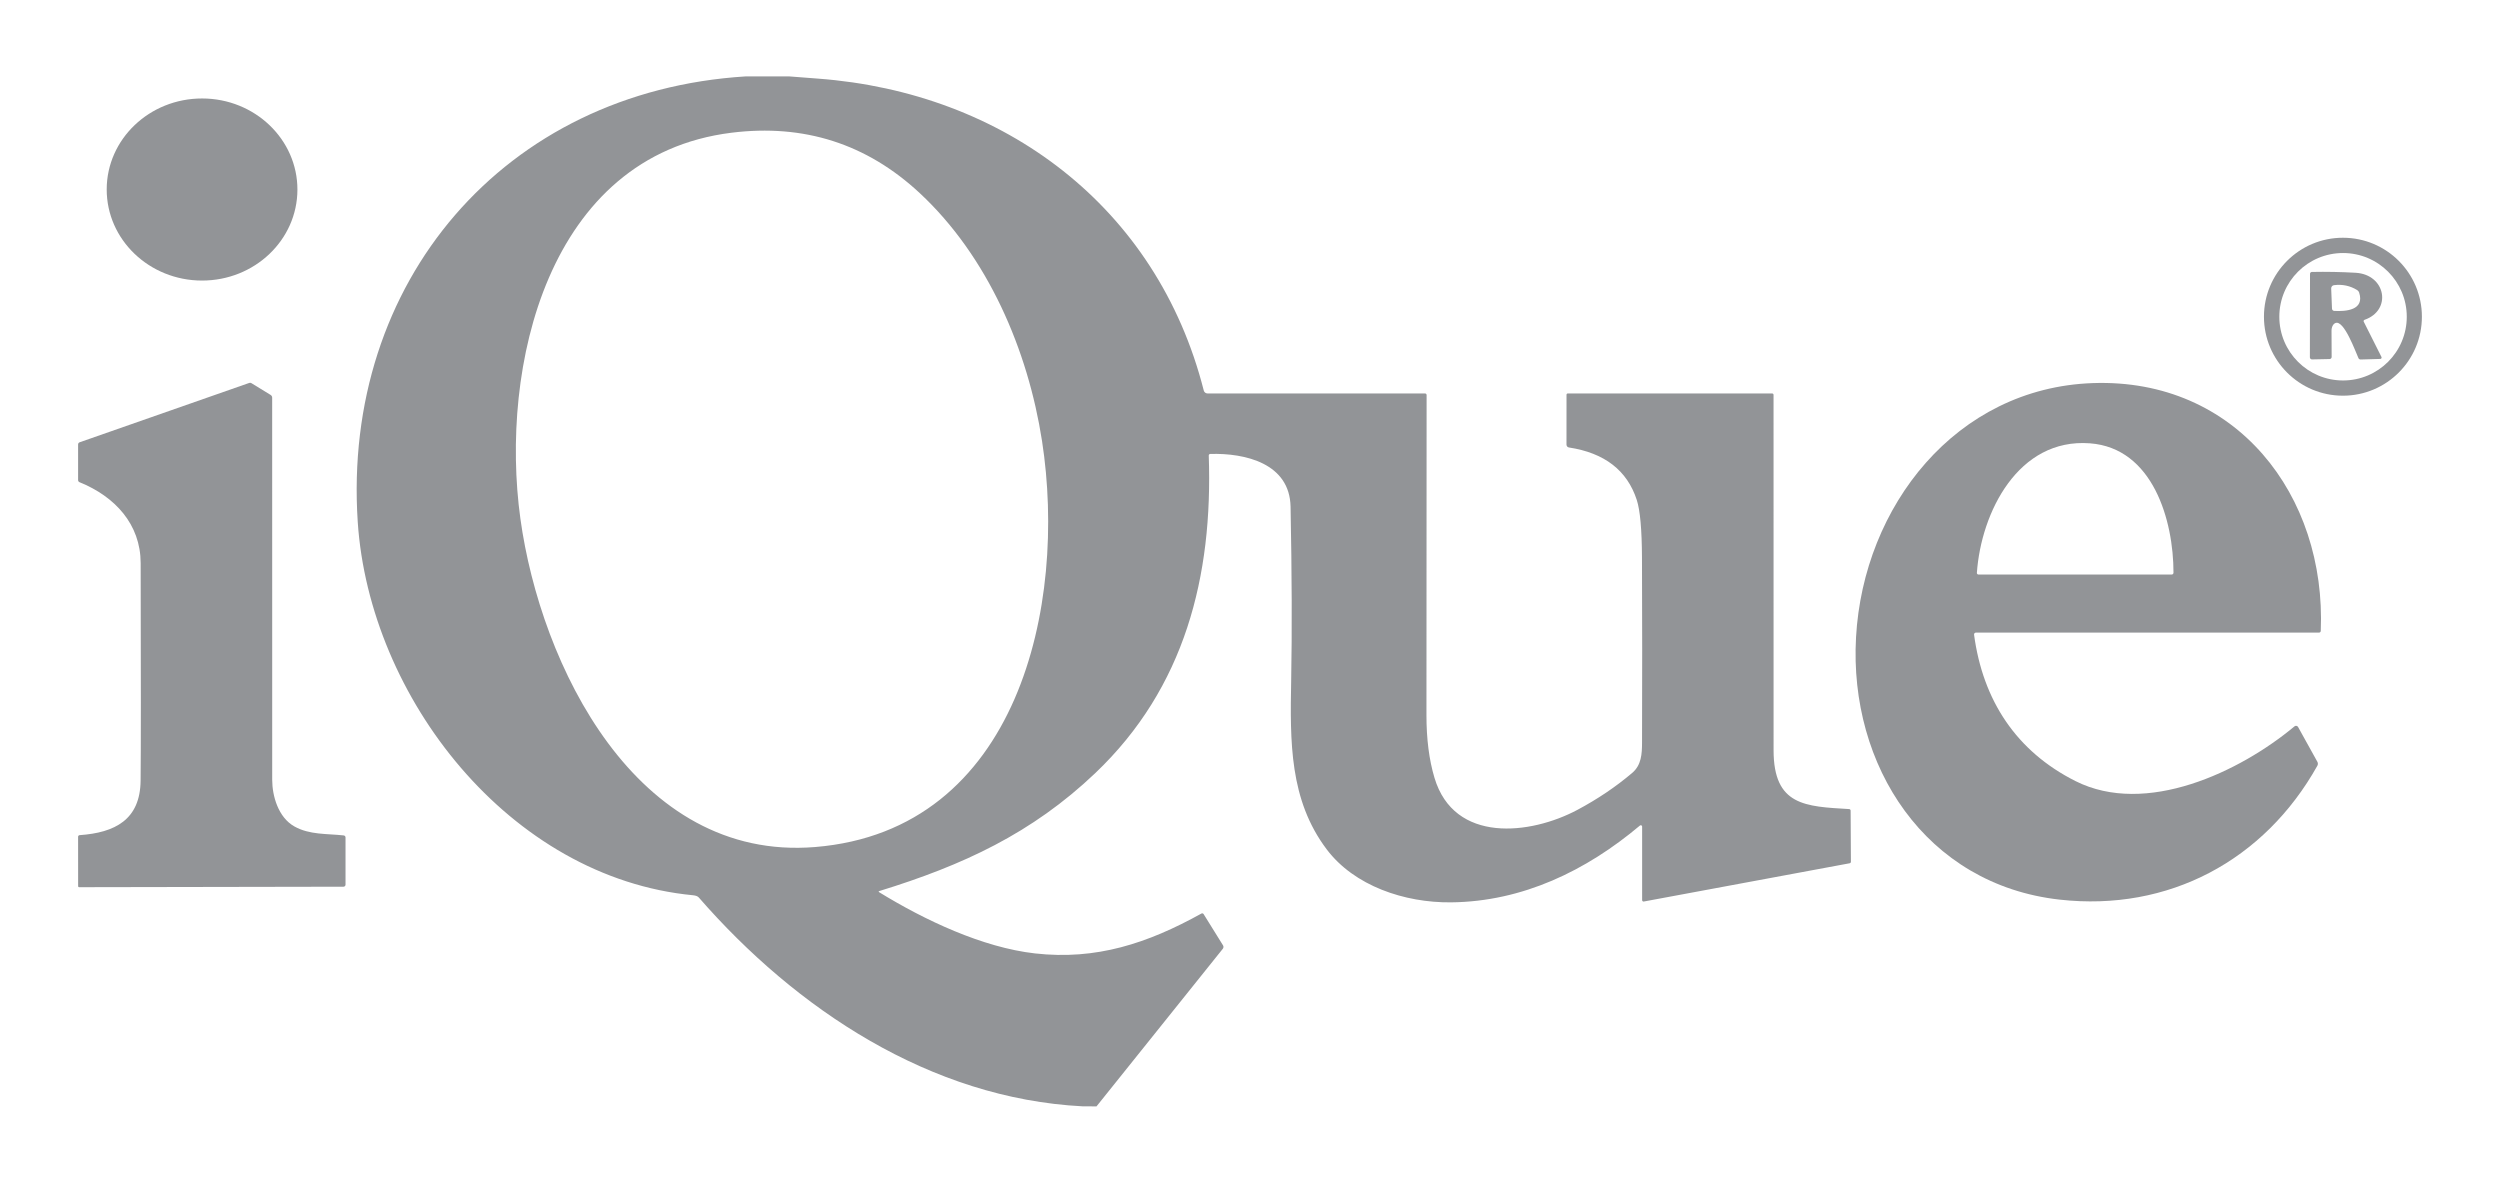
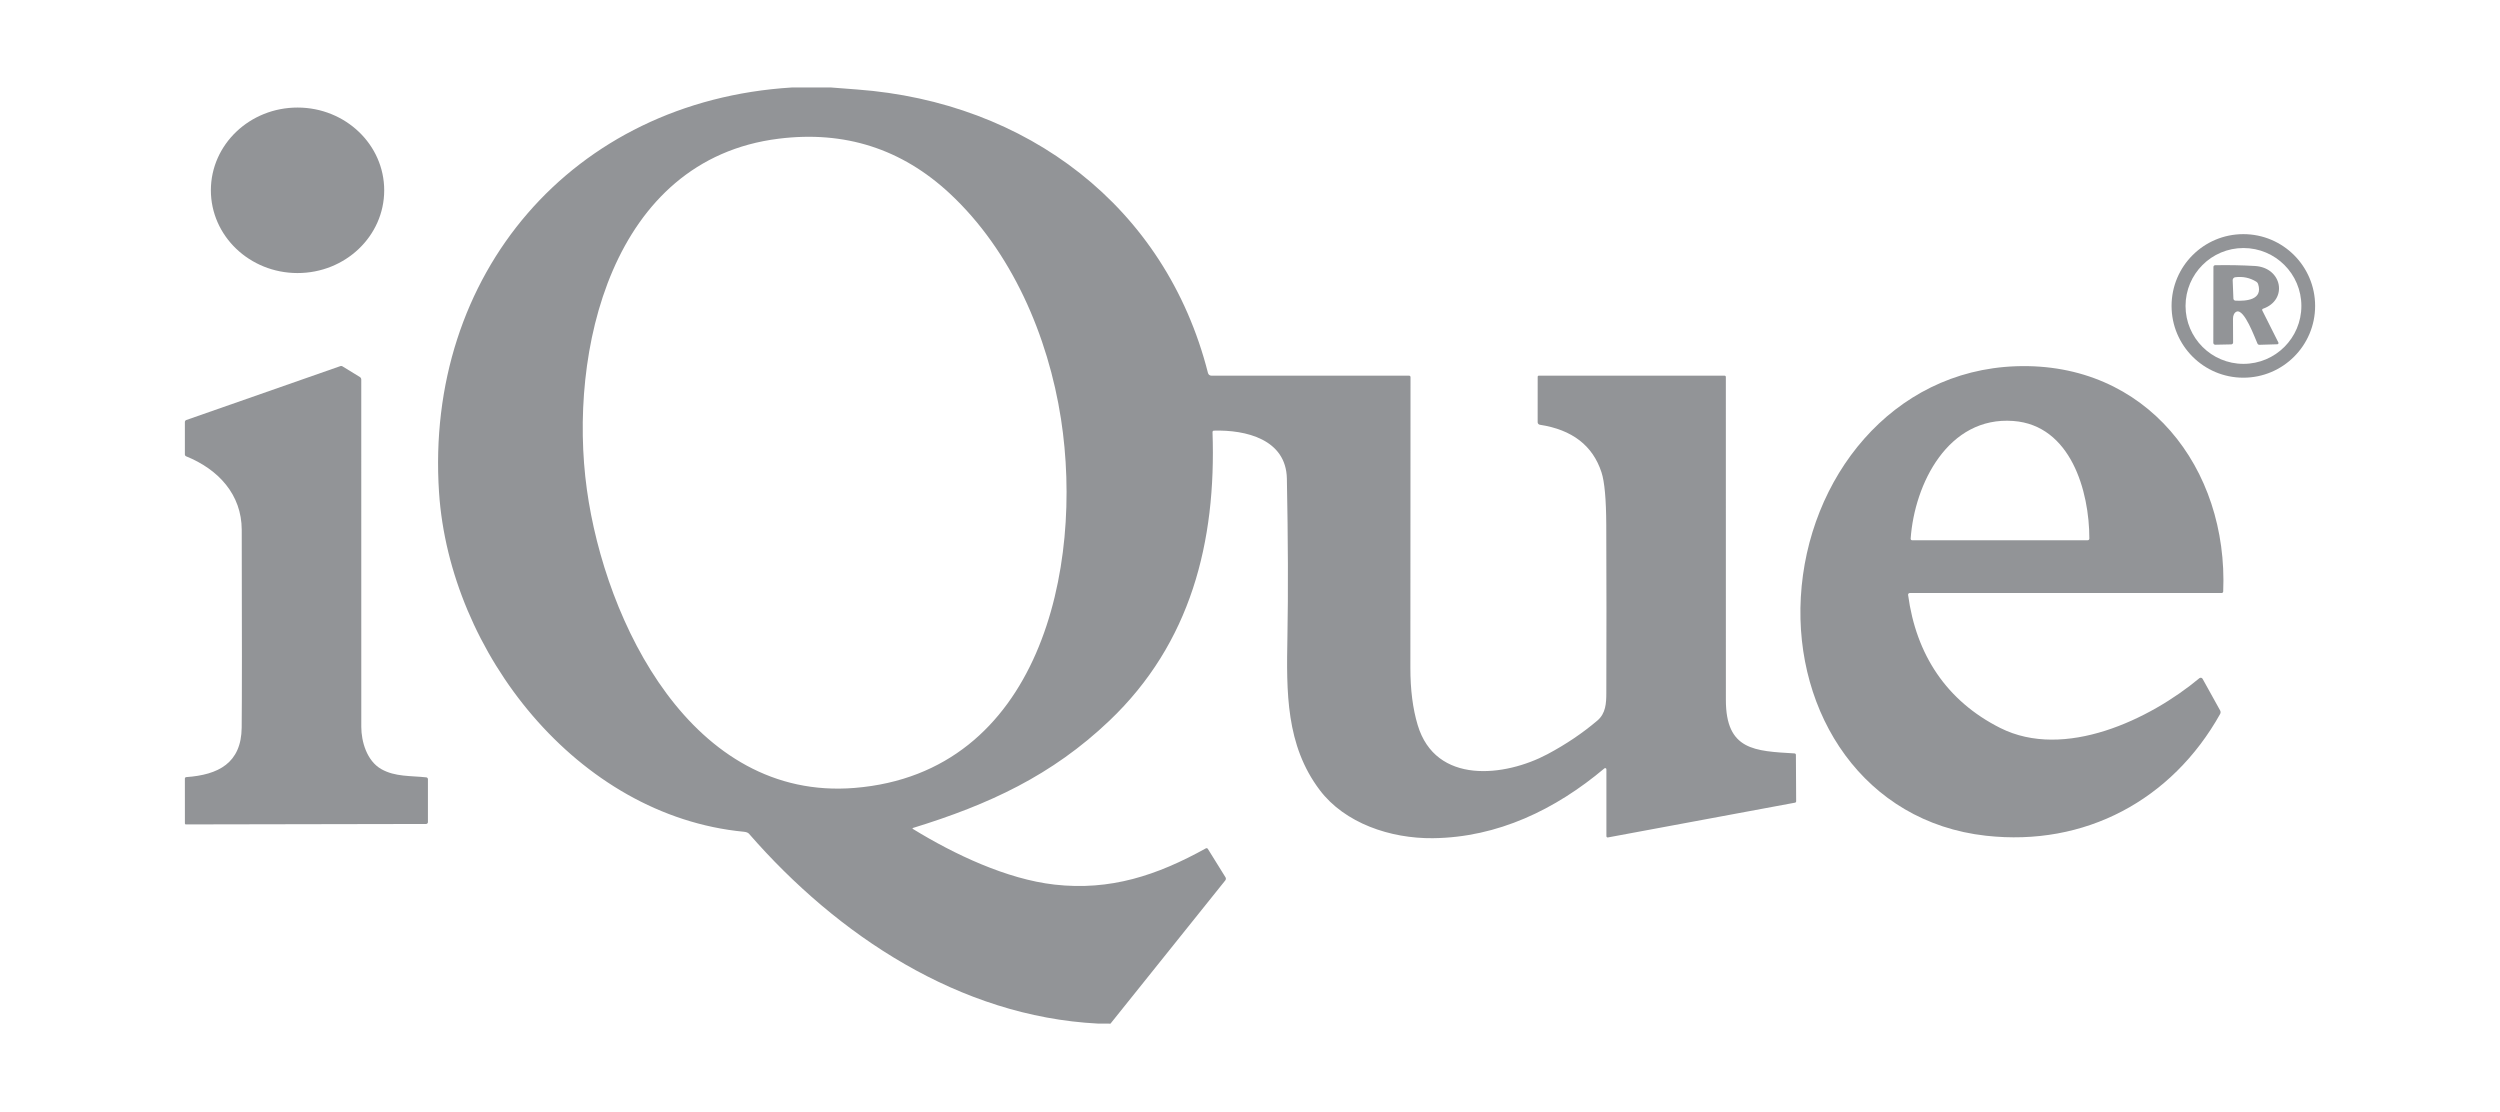
- <svg xmlns="http://www.w3.org/2000/svg" version="1.1" viewBox="0 0 818 387" id="svg5" width="818" height="387">
+ <svg xmlns="http://www.w3.org/2000/svg" version="1.1" viewBox="0 0 900 400" id="svg5" width="900" height="400">
  <defs id="defs5" />
-   <g id="g5" transform="translate(25.055,24.99)">
+   <g id="g5" transform="translate(66.055,31.49)">
    <path d="m 71.25,245.41 c 4.96,2.8 10.62,2.34 16.16,2.95 a 0.66,0.66 0 0 1 0.59,0.66 v 15.46 a 0.67,0.66 0 0 1 -0.67,0.66 L 0.84,265.3 A 0.34,0.33 -90 0 1 0.51,264.96 L 0.5,248.8 a 0.53,0.53 0 0 1 0.49,-0.53 c 11.55,-0.81 19.83,-5.03 19.96,-17.83 q 0.16,-15.66 0.02,-71.19 C 20.94,146.55 12.59,137.49 0.95,132.78 A 0.74,0.72 11.7 0 1 0.5,132.11 v -11.68 a 0.76,0.75 -9.9 0 1 0.51,-0.71 l 55.5,-19.42 a 0.79,0.77 -38.6 0 1 0.68,0.07 l 6.3,3.86 a 1.07,1.06 -74.4 0 1 0.51,0.91 q -0.01,62.53 0.01,125.05 c 0.01,5.21 1.94,12.23 7.24,15.22 z" id="path4" style="fill:#929497;fill-opacity:1" />
    <ellipse cx="0" cy="0" transform="rotate(0.1,-21190.362,23544.151)" rx="31.2" ry="29.79" id="ellipse1" style="fill:#929497;fill-opacity:1" />
    <path d="m 219.06,0 h 14 q 4.76,0.38 9.49,0.73 C 303.3,5.25 353.52,42.56 368.82,102.8 a 1.27,1.26 -7 0 0 1.23,0.95 h 71.17 a 0.51,0.51 0 0 1 0.51,0.51 q 0,52.34 -0.05,104.67 -0.01,11.78 2.62,20.56 c 6.46,21.64 31.45,18.67 46.75,10.52 q 9.96,-5.31 17.95,-12.1 c 3.02,-2.57 3.21,-6.21 3.22,-9.91 q 0.11,-30.26 -0.02,-60.52 -0.06,-13.85 -1.71,-18.91 -4.71,-14.47 -22.2,-17.15 a 0.94,0.94 0 0 1 -0.79,-0.93 l 0.01,-16.34 a 0.4,0.4 0 0 1 0.4,-0.4 h 66.89 a 0.46,0.45 -90 0 1 0.45,0.46 q -0.01,58.19 0.01,116.29 c 0.01,18.18 10.42,18.38 24.73,19.24 a 0.51,0.51 0 0 1 0.48,0.51 l 0.09,16.73 a 0.5,0.5 0 0 1 -0.4,0.49 l -67.37,12.52 a 0.46,0.46 0 0 1 -0.54,-0.45 v -24.08 a 0.44,0.43 70.3 0 0 -0.71,-0.34 c -17.58,14.8 -38.44,24.9 -61.79,25.14 -15.26,0.16 -31.69,-5.39 -40.7,-17.33 -12.21,-16.18 -12.01,-35.19 -11.63,-55.43 q 0.44,-23.68 -0.2,-56.68 c -0.27,-14.19 -14.81,-17.61 -26.28,-17.28 a 0.51,0.51 0 0 0 -0.49,0.52 c 1.38,39.53 -7.81,76 -37.13,103.91 -20.72,19.73 -43.38,30.19 -70.63,38.58 q -0.48,0.15 -0.05,0.41 c 14.83,9.11 33.74,18.06 50.96,20.01 20.03,2.26 36.85,-3.29 54.45,-13.05 a 0.54,0.54 0 0 1 0.72,0.19 l 6.35,10.22 a 0.98,0.97 -41.8 0 1 -0.07,1.12 l -41.33,51.57 -4.53,-0.02 c -49.81,-2.55 -93.78,-31.8 -125.6,-68.33 q -0.53,-0.6 -1.87,-0.73 C 141.65,262.19 95.81,203.2 92,145.81 86.81,67.44 139.82,4.87 219.06,0 Z m -73.84,144.75 c 6.59,47.68 37.71,112.22 96.42,107.41 66.67,-5.46 82.54,-79.3 74.26,-132.84 C 311.29,89.5 298.14,58.9 275.85,38.16 Q 249.88,14.01 214.28,18.44 c -60.39,7.51 -75.88,76.95 -69.06,126.31 z" id="path1" style="fill:#929497;fill-opacity:1" />
    <path d="m 620.86,182.68 c 2.89,21.53 13.83,38.16 33.16,47.89 23.11,11.64 53.83,-3.01 71.69,-17.9 a 0.77,0.77 0 0 1 1.17,0.22 l 6.31,11.38 a 1.31,1.31 0 0 1 0,1.28 c -17.37,31.03 -48.71,47.8 -84.32,43.82 -43.89,-4.9 -68.99,-43.85 -66.63,-85.86 2.41,-42.88 32.68,-81.58 77.45,-83.15 46.97,-1.65 76.46,36.7 74.61,81.09 A 0.57,0.57 0 0 1 733.73,182 H 621.45 a 0.6,0.6 0 0 0 -0.59,0.68 z m 37.88,-62.62 c -23.45,-1.75 -35.58,22.6 -36.96,42.38 a 0.52,0.52 0 0 0 0.52,0.56 h 63.22 a 0.59,0.59 0 0 0 0.59,-0.59 c 0.02,-17.08 -6.7,-40.82 -27.37,-42.35 z" id="path5" style="fill:#929497;fill-opacity:1" />
    <path d="m 730.78,64.61 a 0.62,0.62 0 0 1 0.6,-0.62 q 7.21,-0.14 14.32,0.27 c 9.93,0.58 11.96,12.28 2.91,15.4 a 0.44,0.44 0 0 0 -0.25,0.61 l 5.8,11.54 a 0.44,0.44 0 0 1 -0.38,0.64 l -6.44,0.19 a 0.77,0.76 77 0 1 -0.71,-0.45 C 745.69,90.16 741.91,79.57 739.1,80.7 a 2.92,1.98 82.6 0 0 -1.28,2.55 l 0.04,8.55 a 0.68,0.67 89.2 0 1 -0.66,0.69 l -5.77,0.12 a 0.68,0.68 0 0 1 -0.69,-0.68 z M 737.97,76 a 0.77,0.77 0 0 0 0.74,0.74 c 3.75,0.21 10.02,-0.21 8.15,-5.99 a 1.51,1.49 -83.3 0 0 -0.64,-0.82 q -3.45,-2.14 -7.61,-1.61 a 1.05,1.03 85.5 0 0 -0.9,1.07 z" id="path3" style="fill:#929497;fill-opacity:1" />
    <path d="m 767.39,78.64 a 25.84,25.84 0 0 1 -25.84,25.84 25.84,25.84 0 0 1 -25.84,-25.84 25.84,25.84 0 0 1 25.84,-25.84 25.84,25.84 0 0 1 25.84,25.84 z m -4.95,0.01 A 20.85,20.85 0 0 0 741.59,57.8 20.85,20.85 0 0 0 720.74,78.65 20.85,20.85 0 0 0 741.59,99.5 20.85,20.85 0 0 0 762.44,78.65 Z" id="path2" style="fill:#929497;fill-opacity:1" />
  </g>
</svg>
